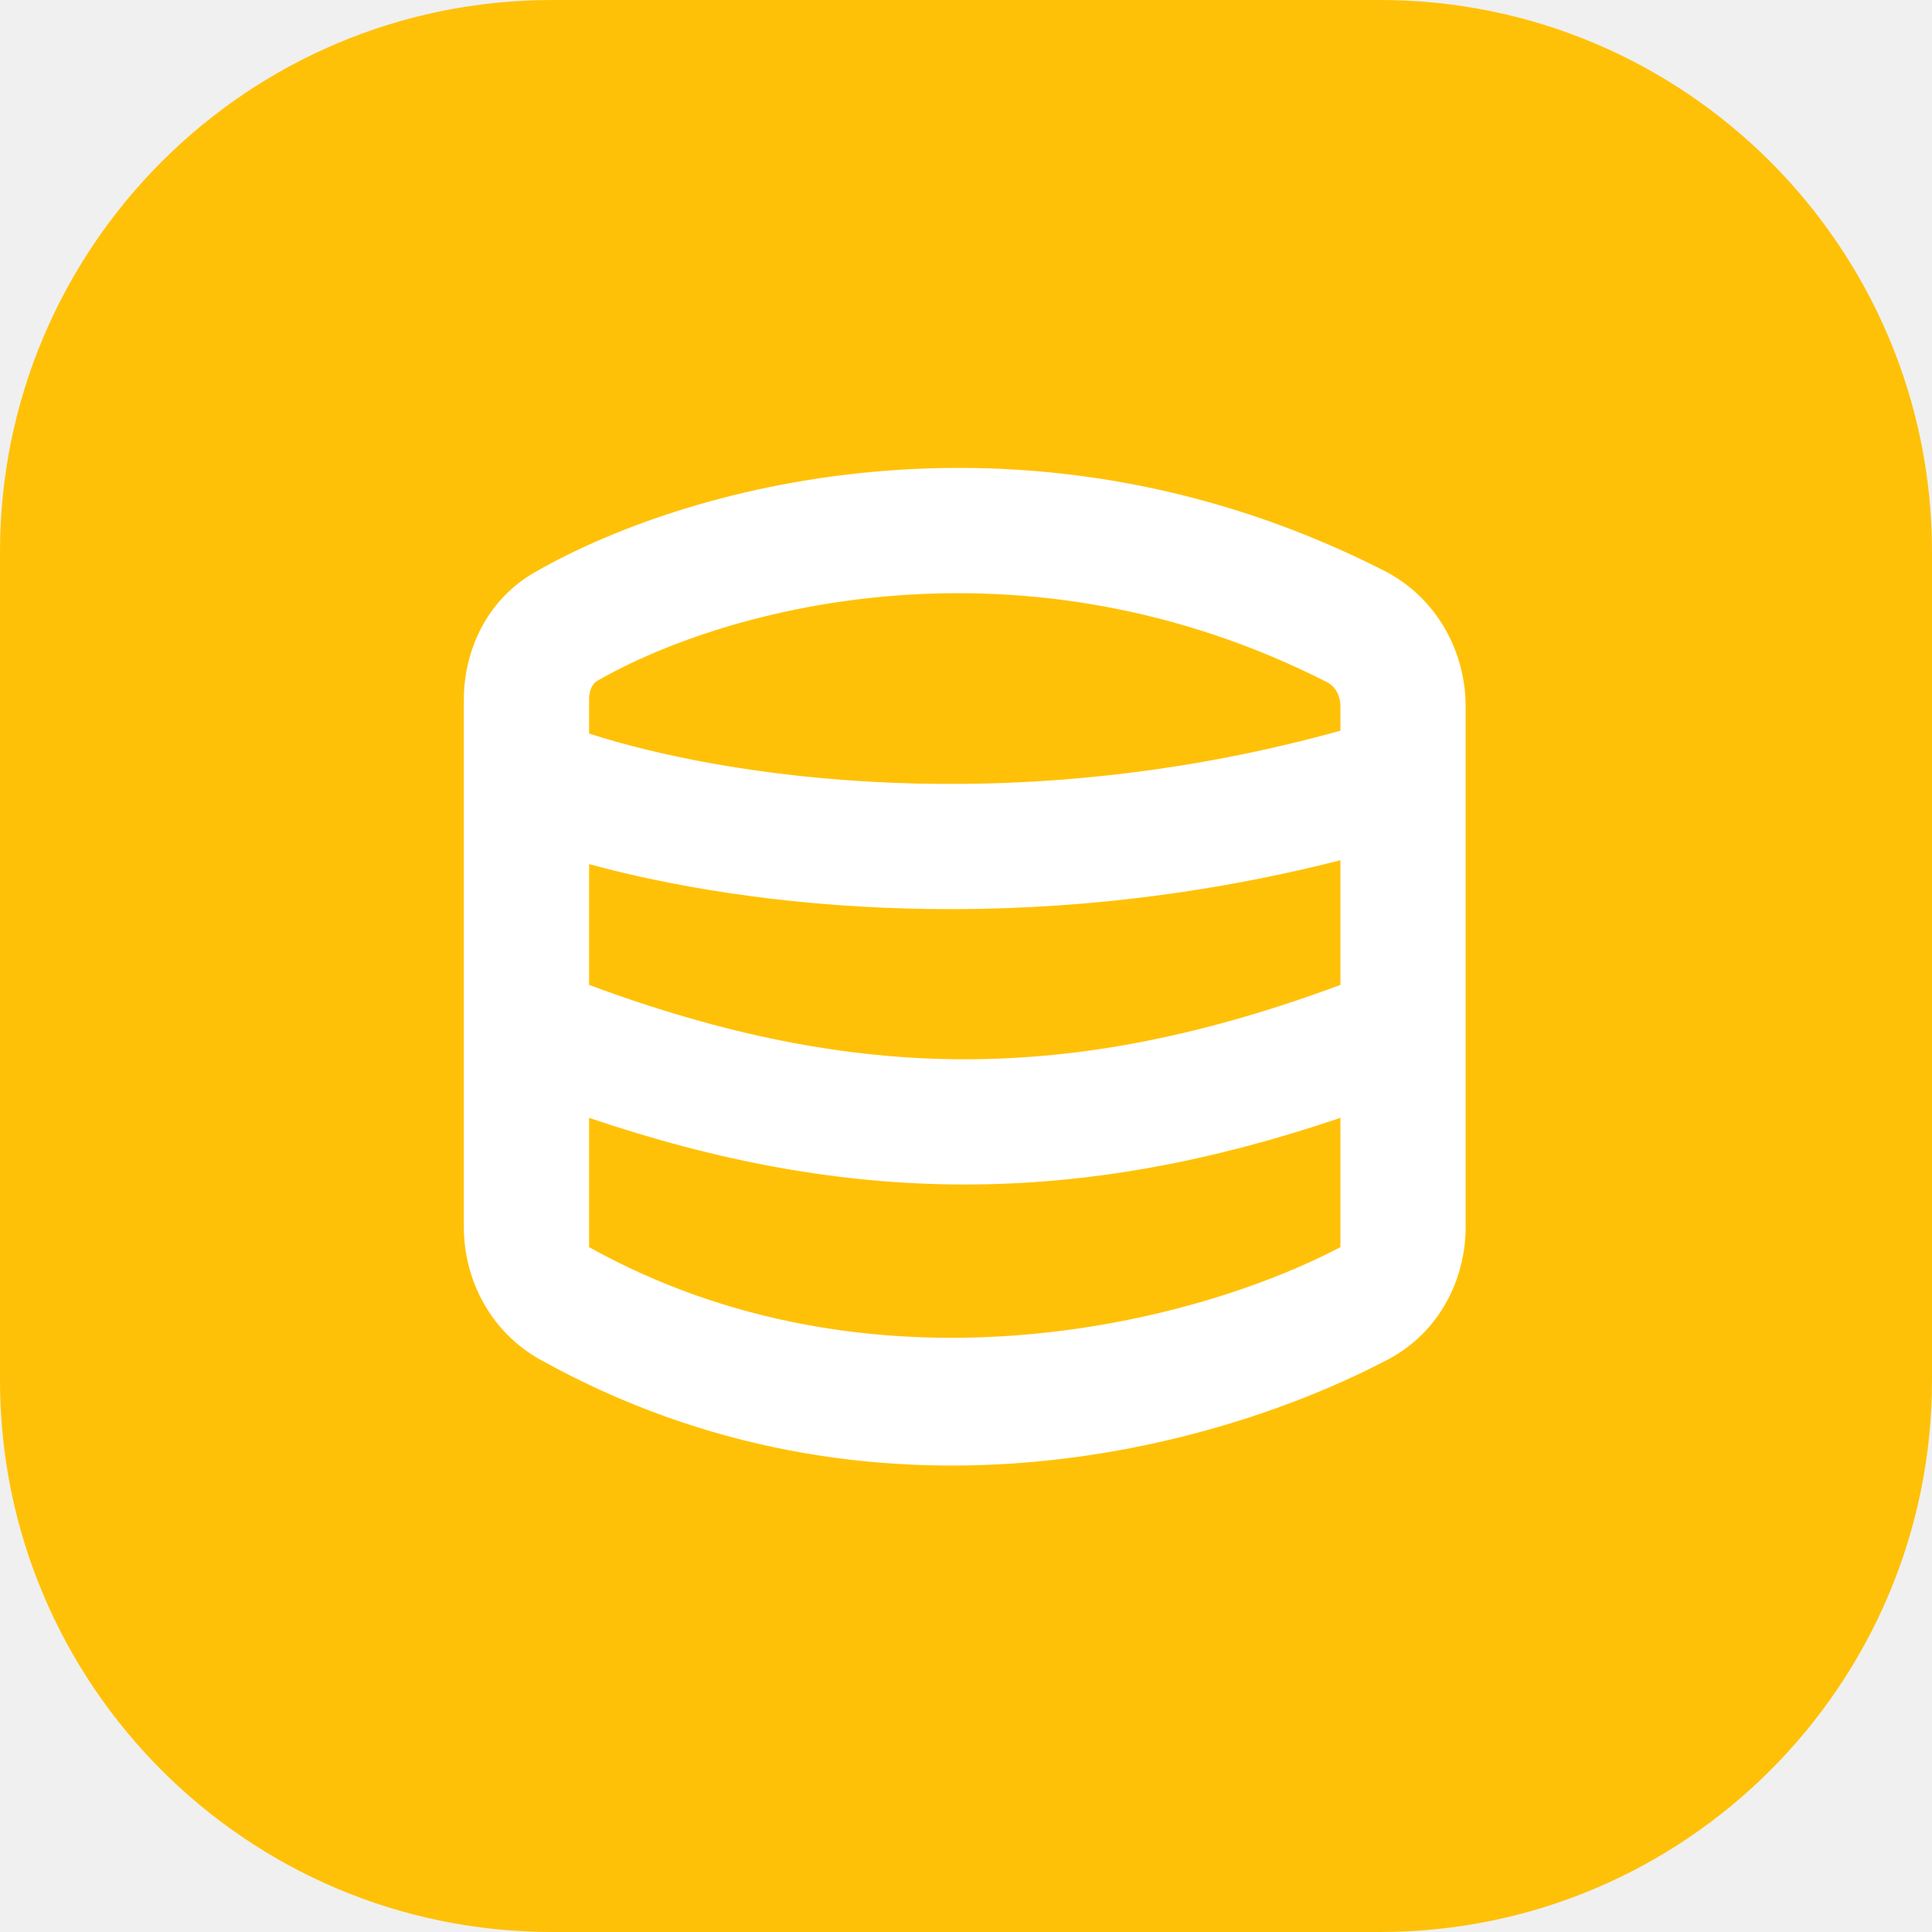
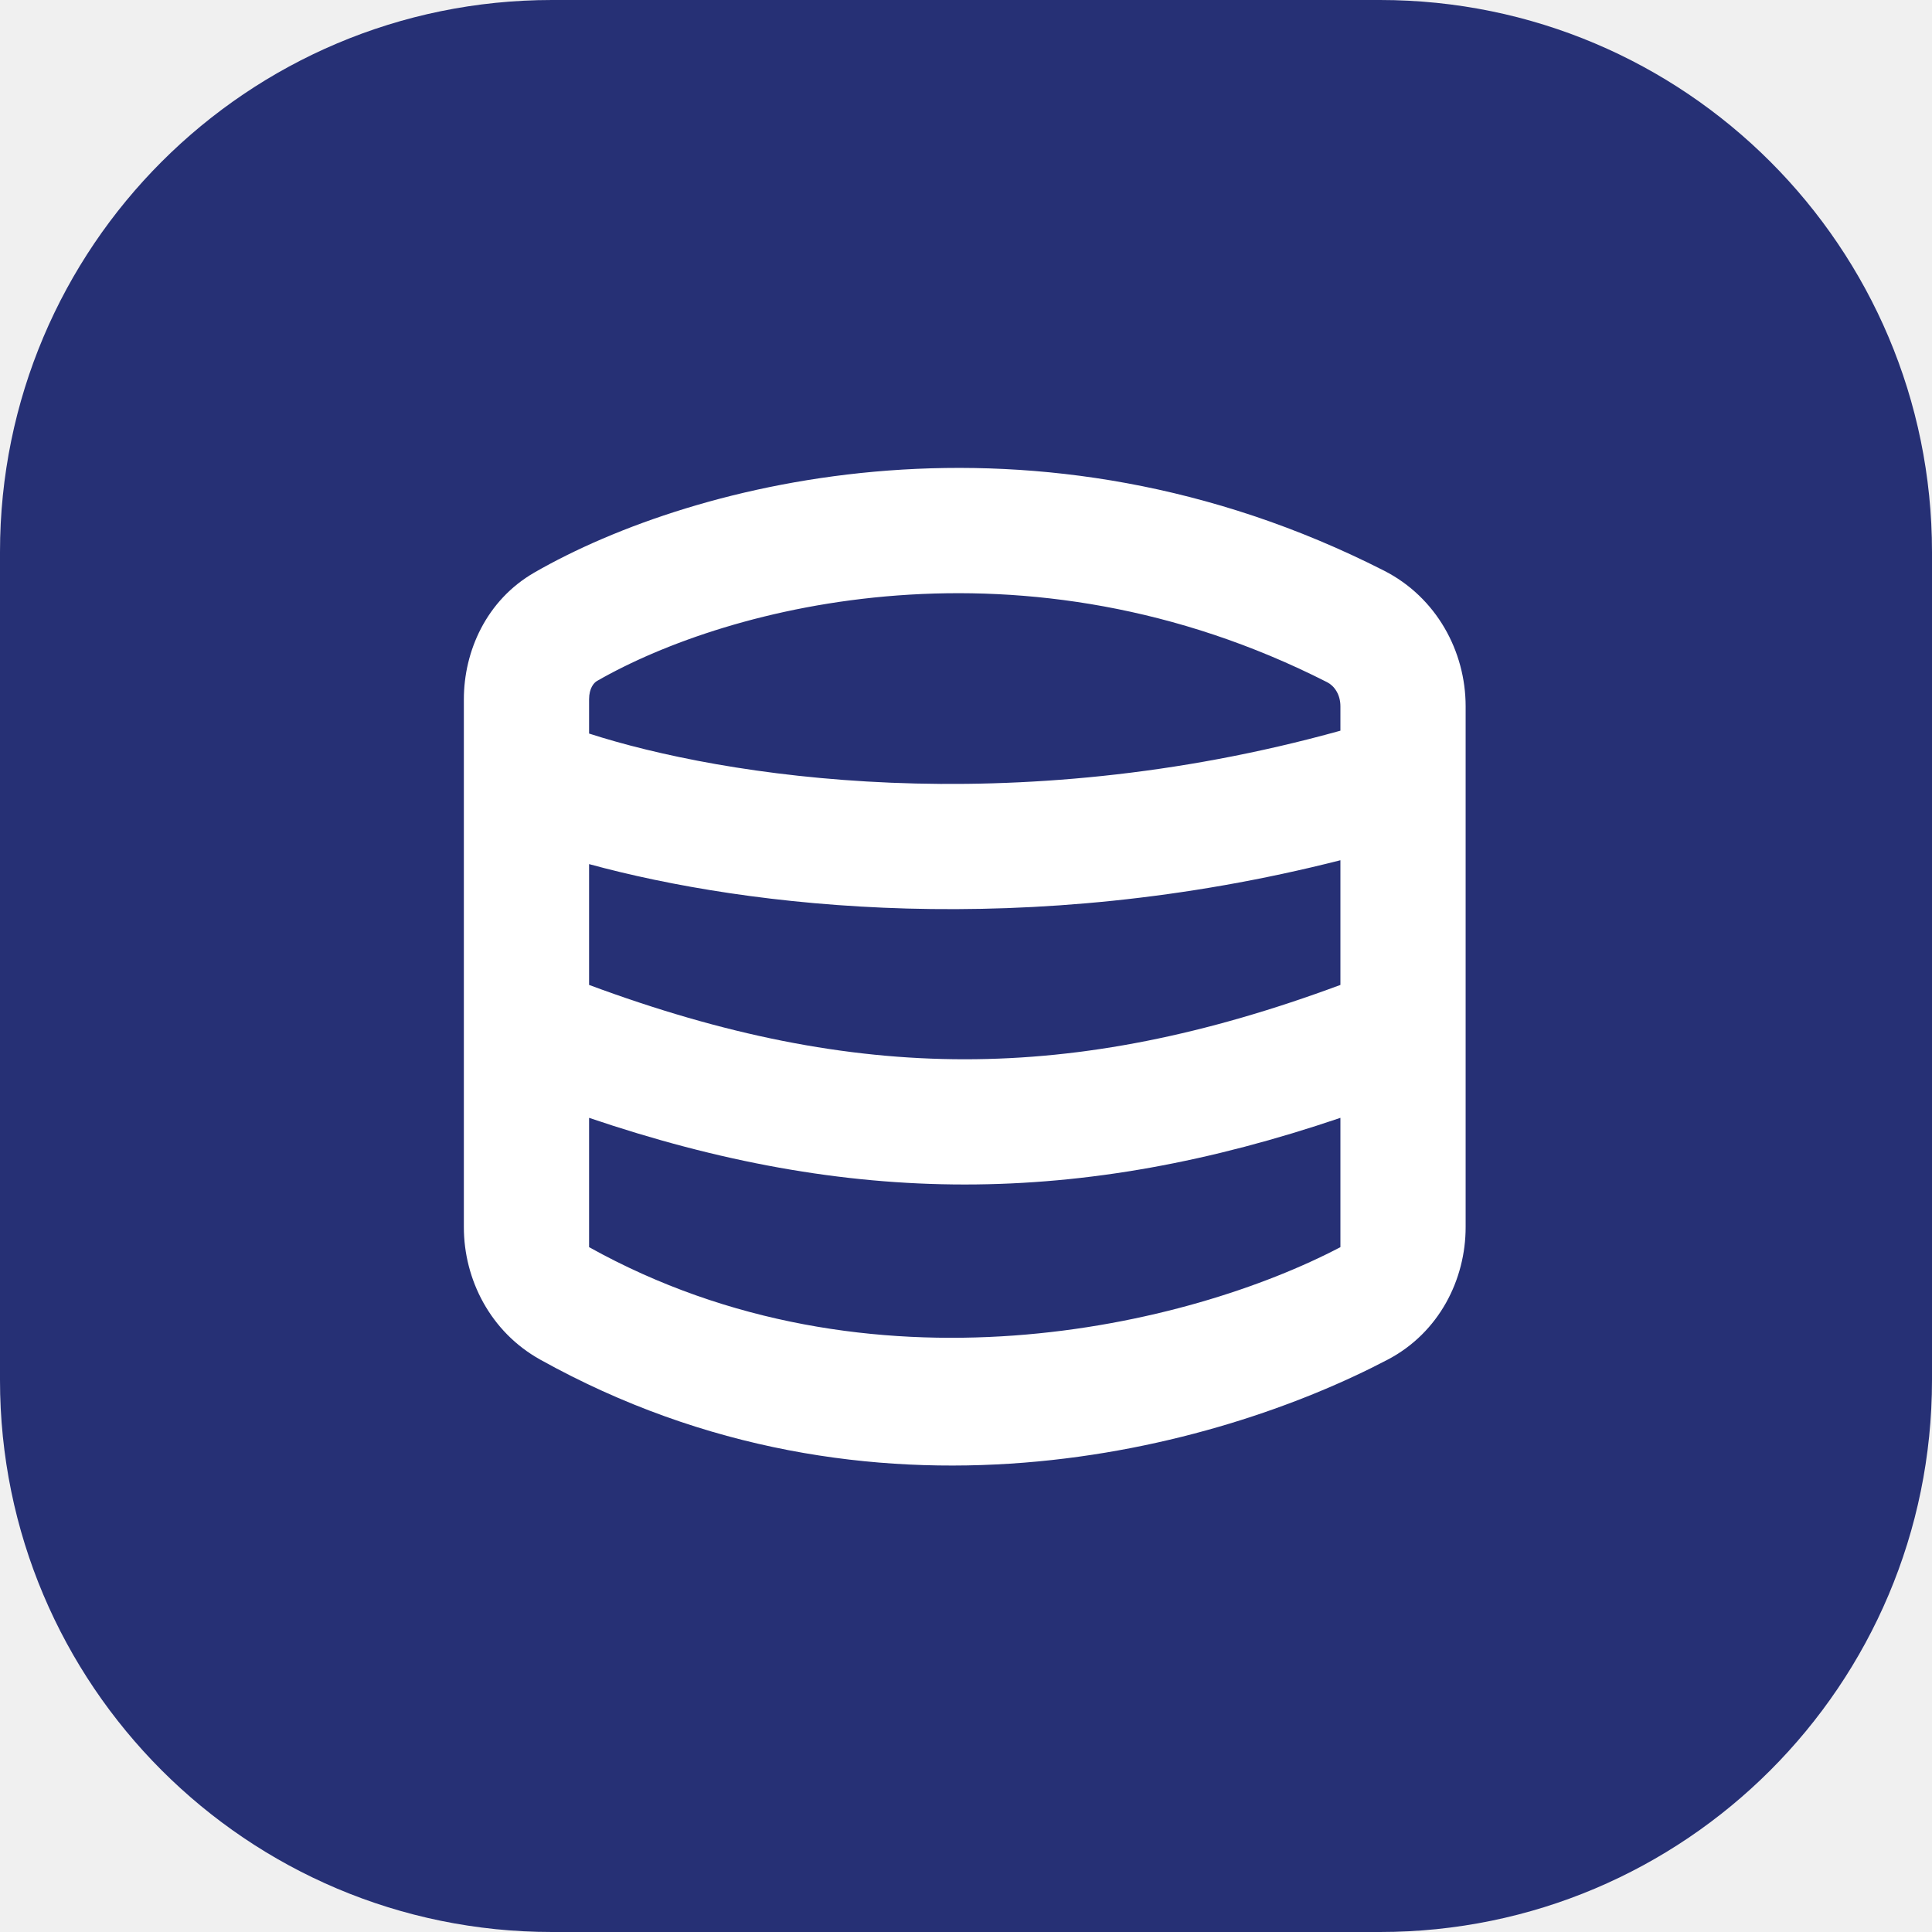
<svg xmlns="http://www.w3.org/2000/svg" width="54" height="54" viewBox="0 0 54 54" fill="none">
-   <path d="M38.571 0H15.429C6.908 0 0 6.908 0 15.429V38.571C0 47.092 6.908 54 15.429 54H38.571C47.092 54 54 47.092 54 38.571V15.429C54 6.908 47.092 0 38.571 0Z" fill="#FFC107" />
-   <path d="M37.465 31.244C33.844 32.473 30.422 33.107 26.965 33.107C23.508 33.107 20.086 32.473 16.465 31.244V34.3C16.465 34.619 16.465 34.858 16.465 34.858C24.324 39.232 33.248 37.073 37.465 34.858C37.465 34.858 37.465 34.628 37.465 34.3V31.244ZM37.465 24.044C28.693 26.278 20.942 25.375 16.465 24.152V27.529C20.238 28.929 23.622 29.607 26.965 29.607C30.308 29.607 33.691 28.929 37.465 27.529V24.044ZM40.965 34.3C40.965 35.758 40.229 37.244 38.791 38C33.99 40.522 24.372 43.163 15.096 38C13.709 37.227 12.965 35.766 12.965 34.3V19.546C12.965 18.209 13.588 16.777 14.94 16C19.412 13.429 28.934 10.992 38.682 15.949C40.149 16.695 40.965 18.204 40.965 19.741V34.3ZM16.465 20.503C20.19 21.706 28.233 22.991 37.465 20.423V19.741C37.465 19.41 37.293 19.169 37.096 19.069C28.621 14.76 20.364 16.919 16.684 19.035C16.603 19.082 16.465 19.232 16.465 19.546V20.503Z" fill="white" />
+   <path d="M38.571 0H15.429C6.908 0 0 6.908 0 15.429V38.571C0 47.092 6.908 54 15.429 54H38.571C47.092 54 54 47.092 54 38.571V15.429C54 6.908 47.092 0 38.571 0Z" fill="#263075" />
+   <path d="M37.465 31.244C33.844 32.473 30.422 33.107 26.965 33.107C23.508 33.107 20.086 32.473 16.465 31.244V34.3C16.465 34.619 16.465 34.858 16.465 34.858C24.324 39.232 33.248 37.073 37.465 34.858C37.465 34.858 37.465 34.628 37.465 34.3V31.244ZM37.465 24.044C28.693 26.278 20.942 25.375 16.465 24.152V27.529C20.238 28.929 23.622 29.607 26.965 29.607C30.308 29.607 33.691 28.929 37.465 27.529V24.044ZM40.965 34.3C40.965 35.758 40.229 37.244 38.791 38C33.99 40.522 24.372 43.163 15.096 38C13.709 37.227 12.965 35.766 12.965 34.3V19.546C12.965 18.209 13.588 16.777 14.94 16C19.412 13.429 28.934 10.992 38.682 15.949C40.149 16.695 40.965 18.204 40.965 19.741V34.3ZM16.465 20.503C20.19 21.706 28.233 22.991 37.465 20.423V19.741C37.465 19.41 37.293 19.169 37.096 19.069C28.621 14.76 20.364 16.919 16.684 19.035C16.603 19.082 16.465 19.232 16.465 19.546V20.503Z" fill="#FFFFFF" />
</svg>
